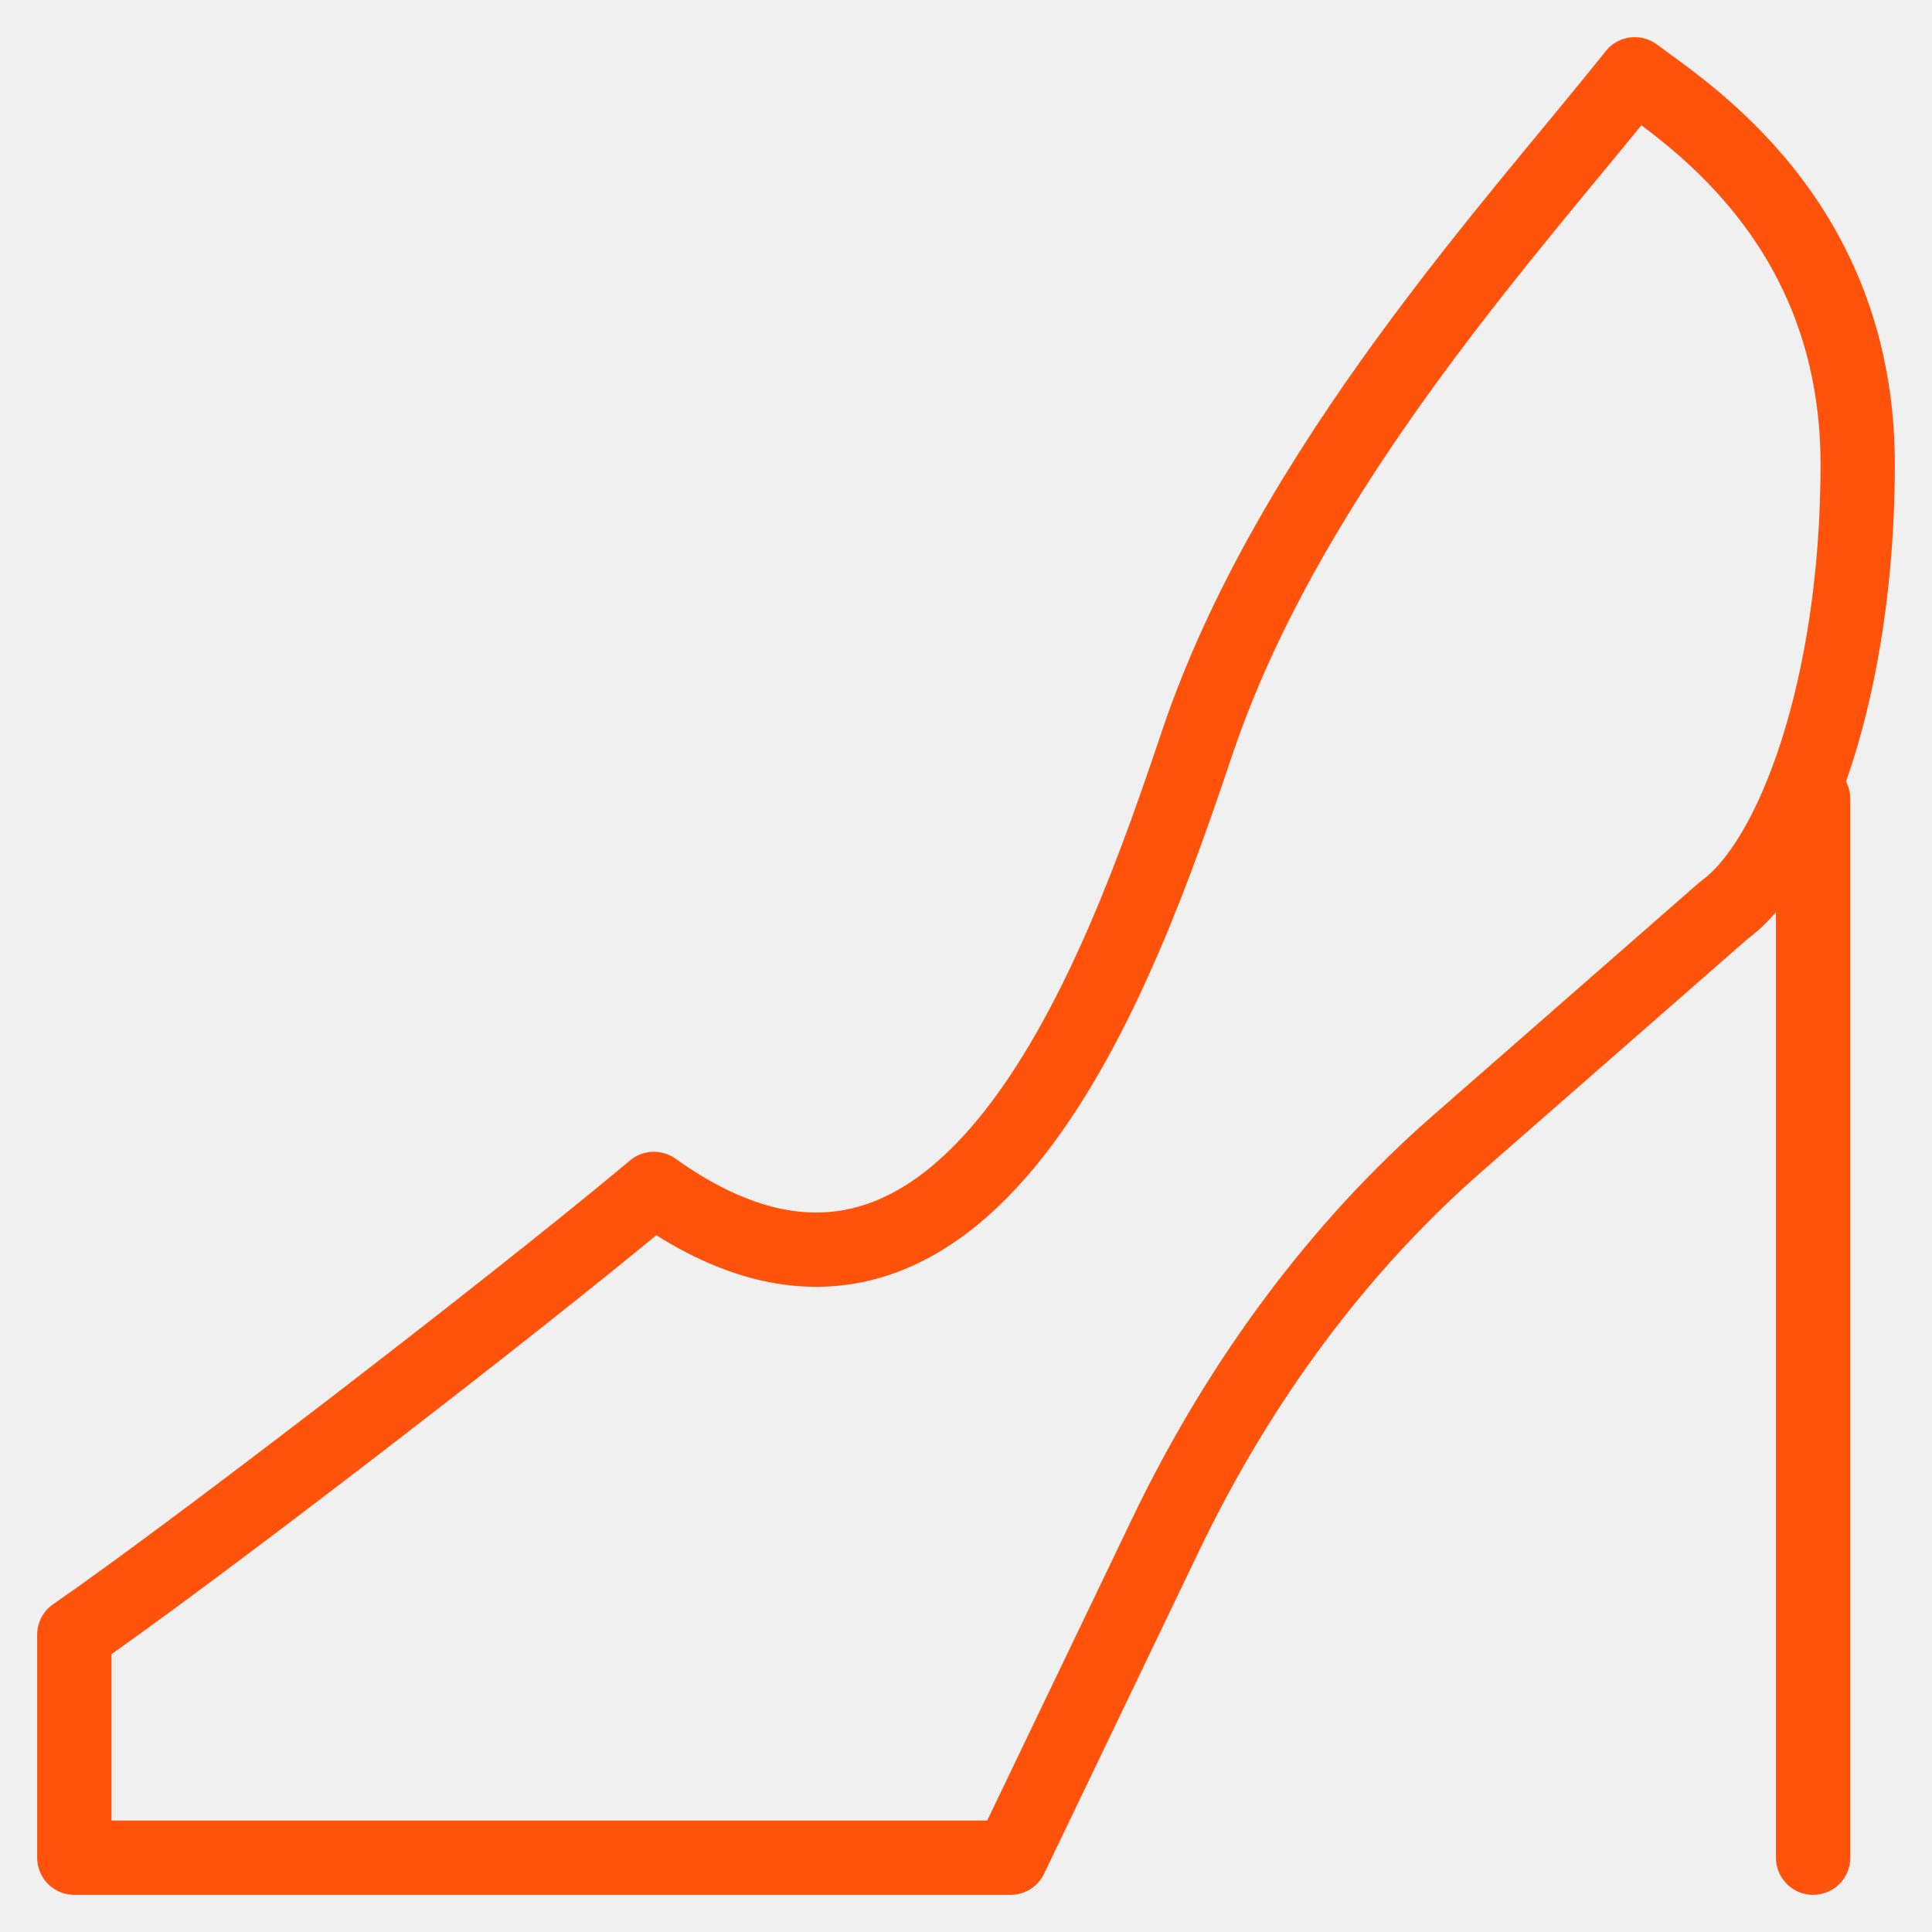
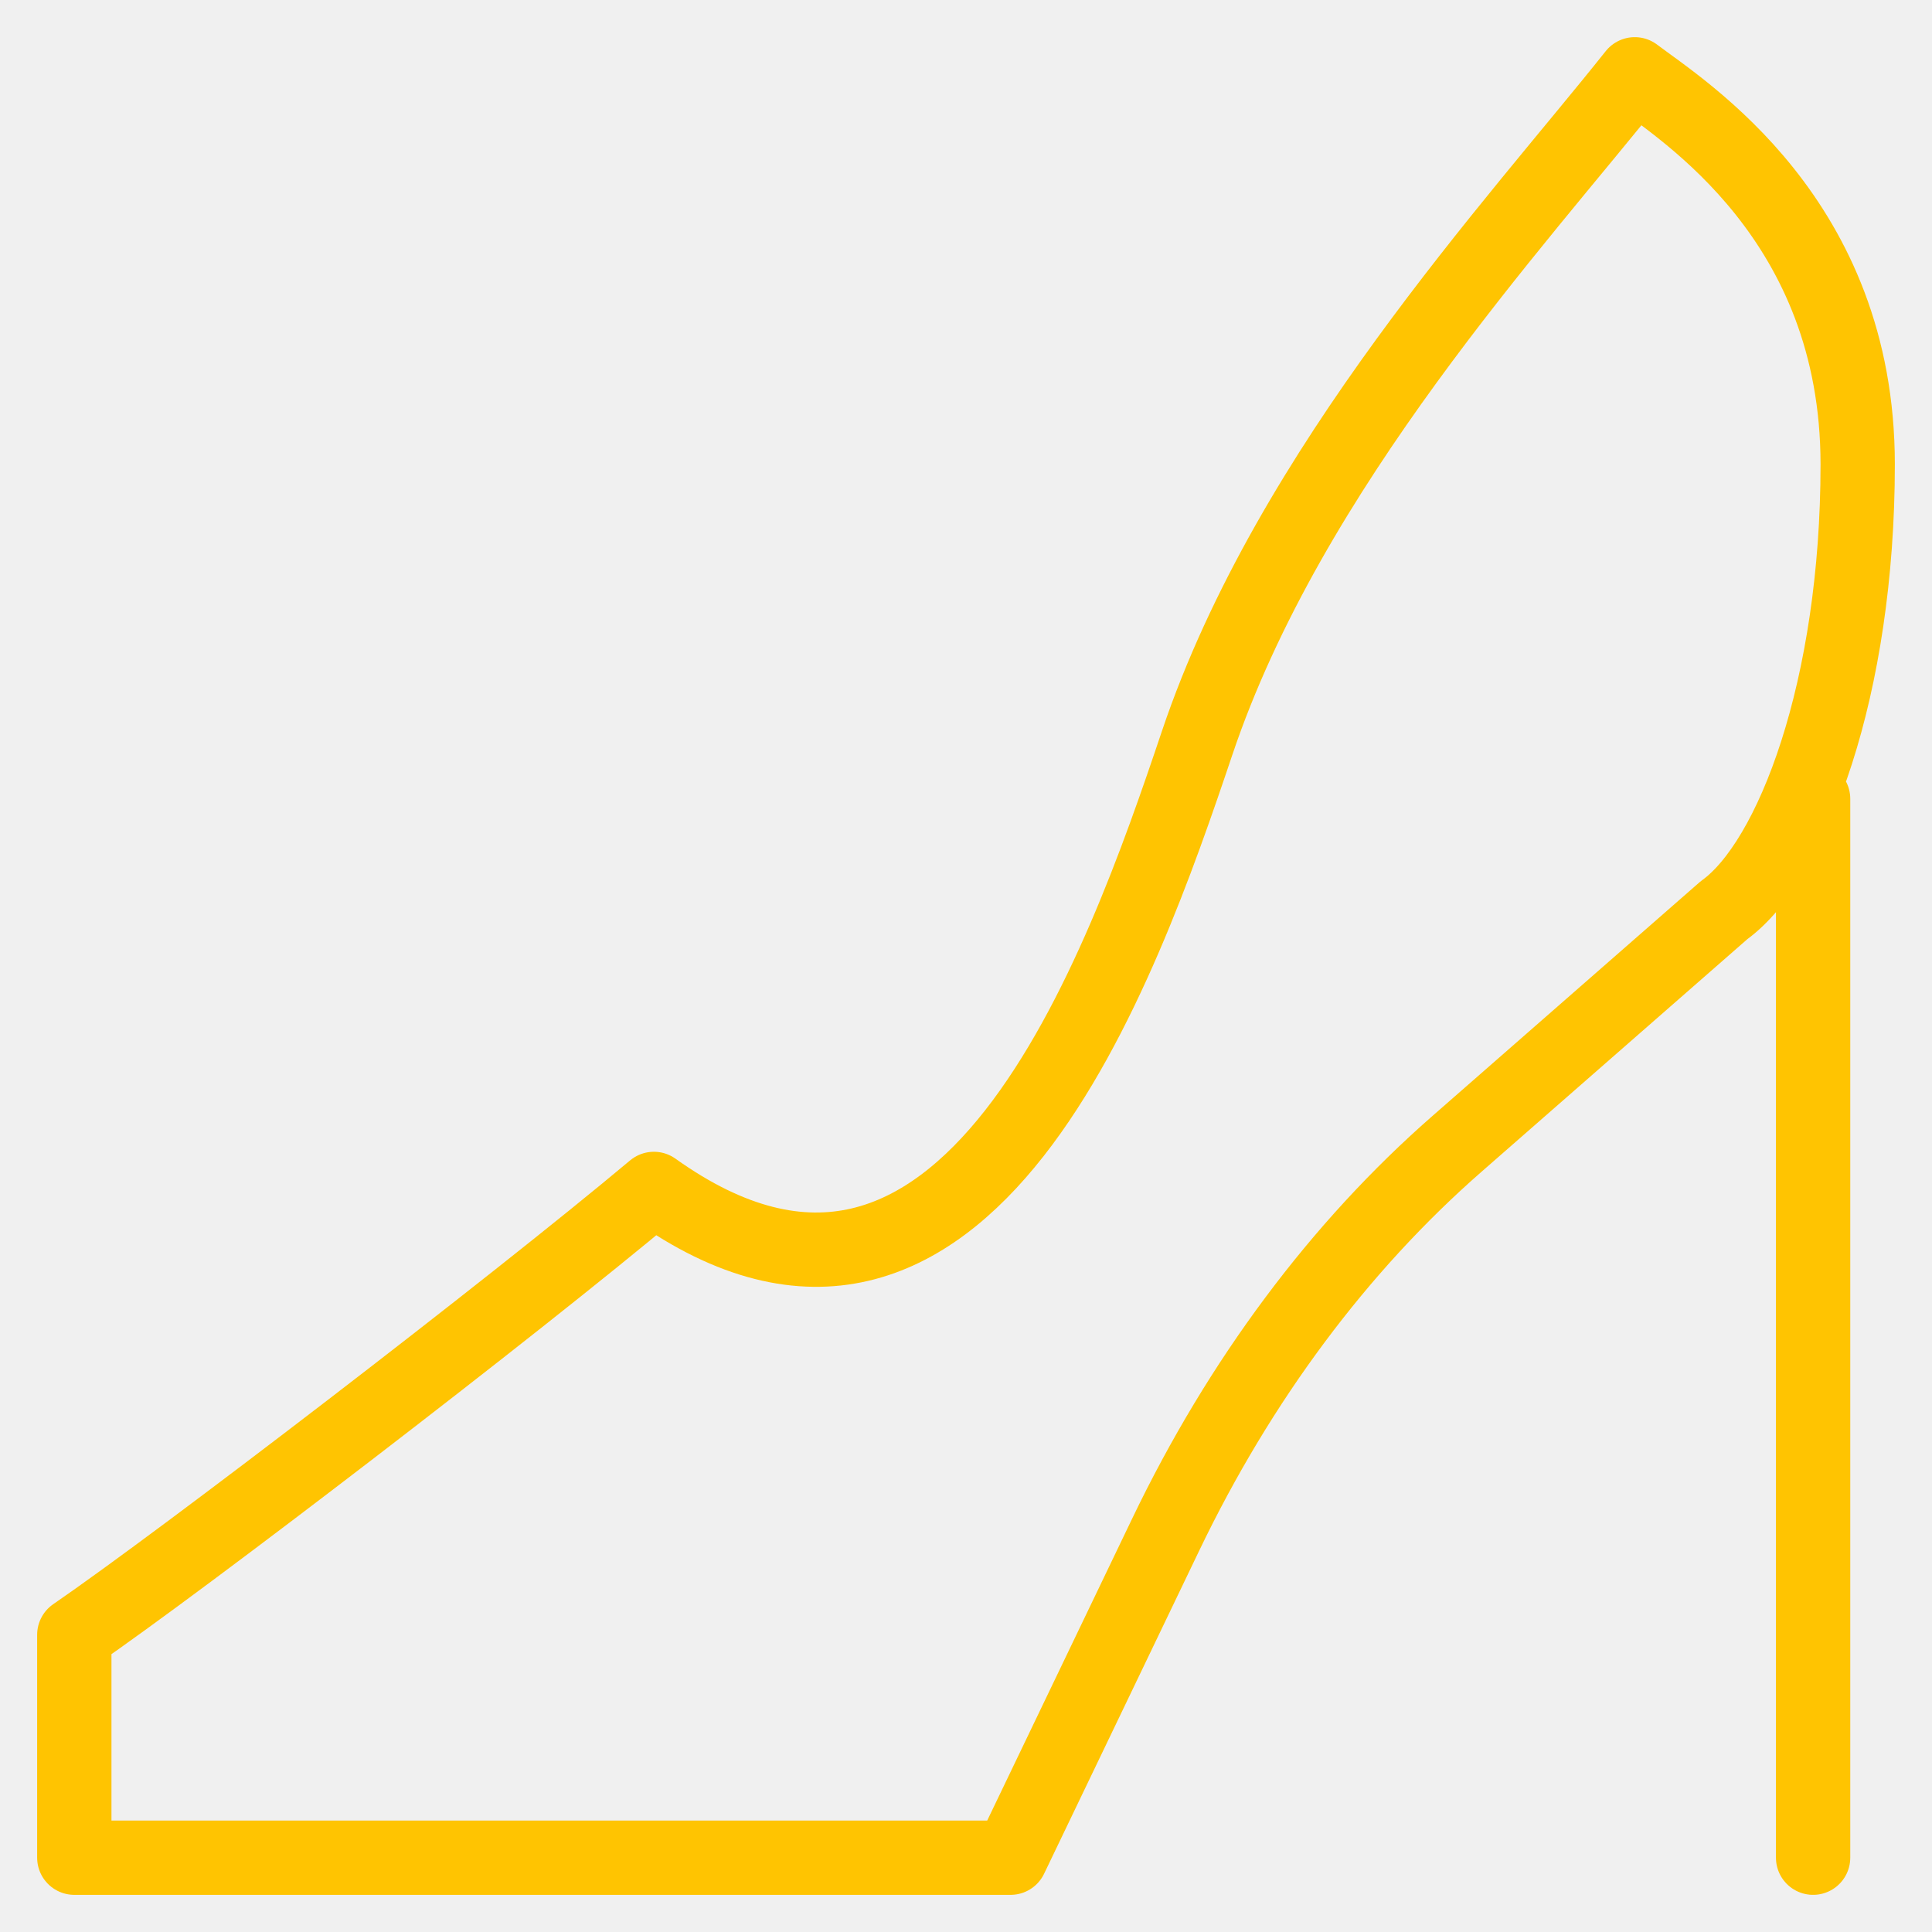
<svg xmlns="http://www.w3.org/2000/svg" width="26" height="26" viewBox="0 0 26 26" fill="none">
-   <path d="M24.4 10.75V25M16.11 10C17.358 6.29 20.41 3 22 1C22.662 1.5 25 2.953 25 6.25C25 9.25 24.127 11.583 23.2 12.25L19.608 15.393C18.02 16.782 16.685 18.574 15.688 20.651L13.6 25H1V22C2.457 21 6.892 17.6 8.8 16C13 19 15.1 13 16.11 10Z" stroke="#FF530B" stroke-linecap="round" stroke-linejoin="round" />
+   <g clip-path="url(#clip0_267_788)">
+     <path d="M24.4 10.75V25M16.11 10C17.358 6.29 20.41 3 22 1C22.662 1.5 25 2.953 25 6.25C25 9.25 24.127 11.583 23.2 12.25L19.608 15.393C18.02 16.782 16.685 18.574 15.688 20.651L13.6 25H1V22C2.457 21 6.892 17.6 8.8 16C13 19 15.1 13 16.11 10Z" stroke="#FFC401" stroke-linecap="round" stroke-linejoin="round" />
+   </g>
+   <defs>
+     <clipPath id="clip0_267_788">
+       <rect width="26" height="26" fill="white" />
+     </clipPath>
+   </defs>
</svg>
